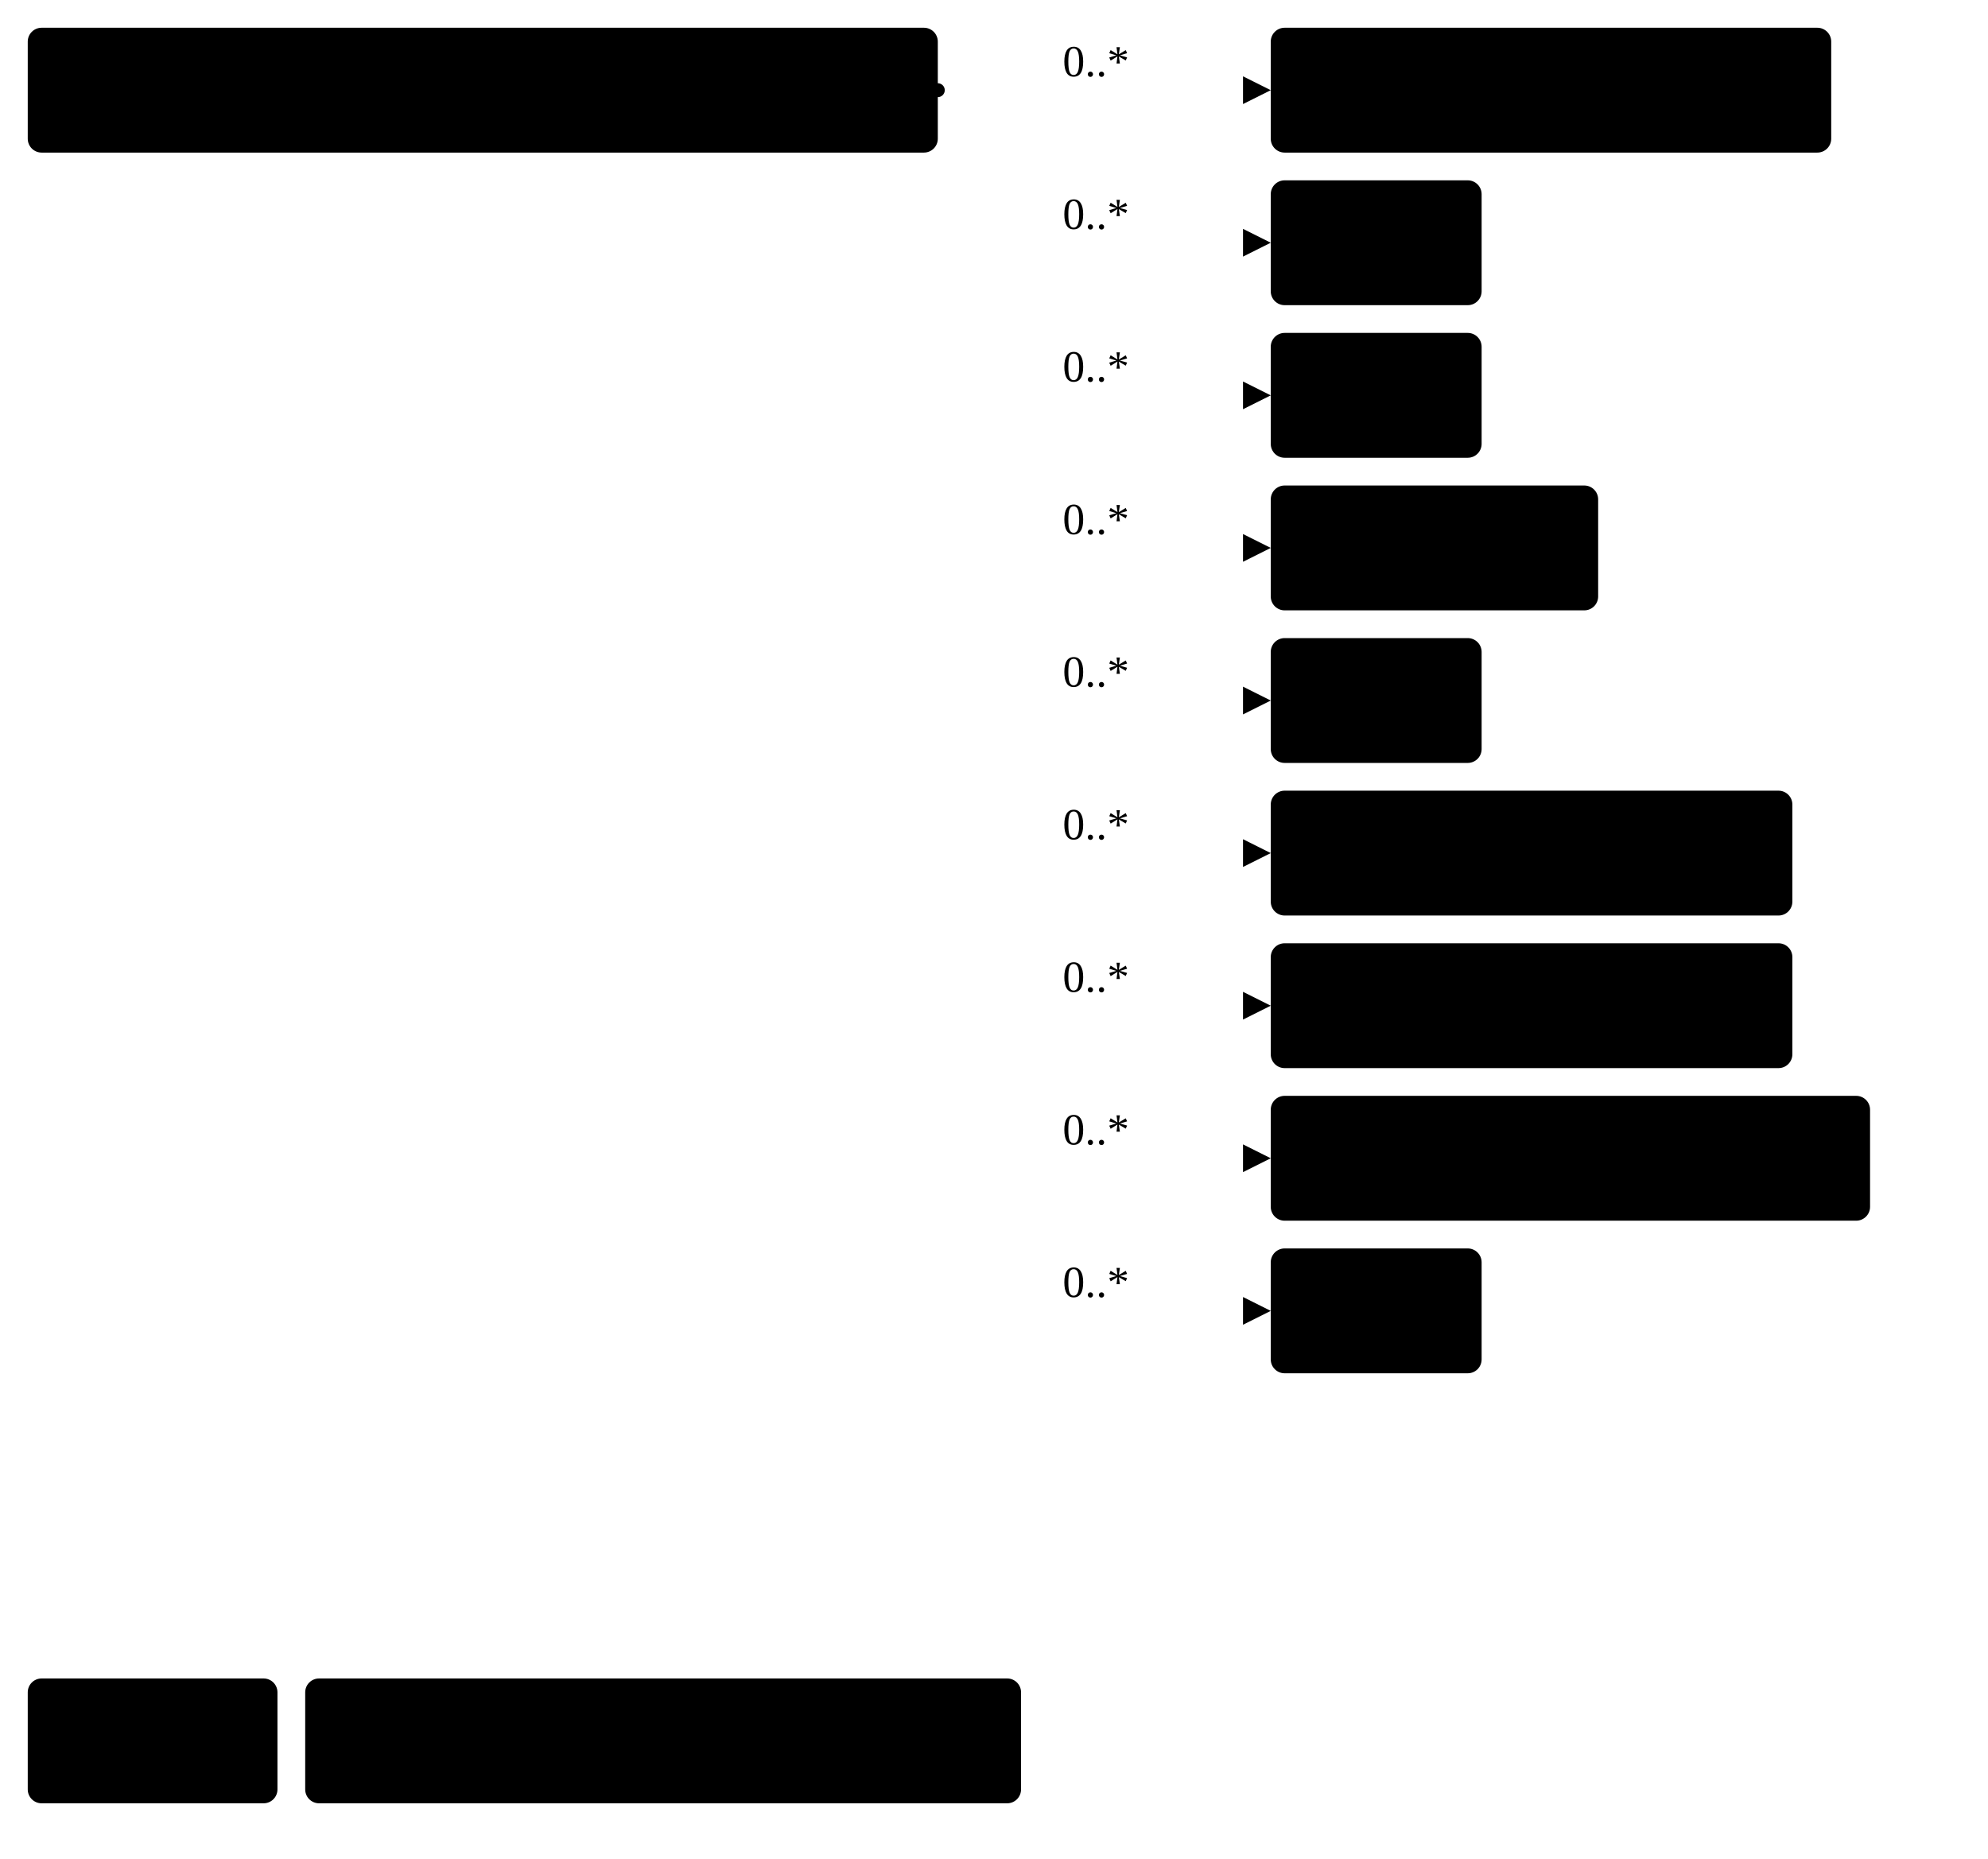
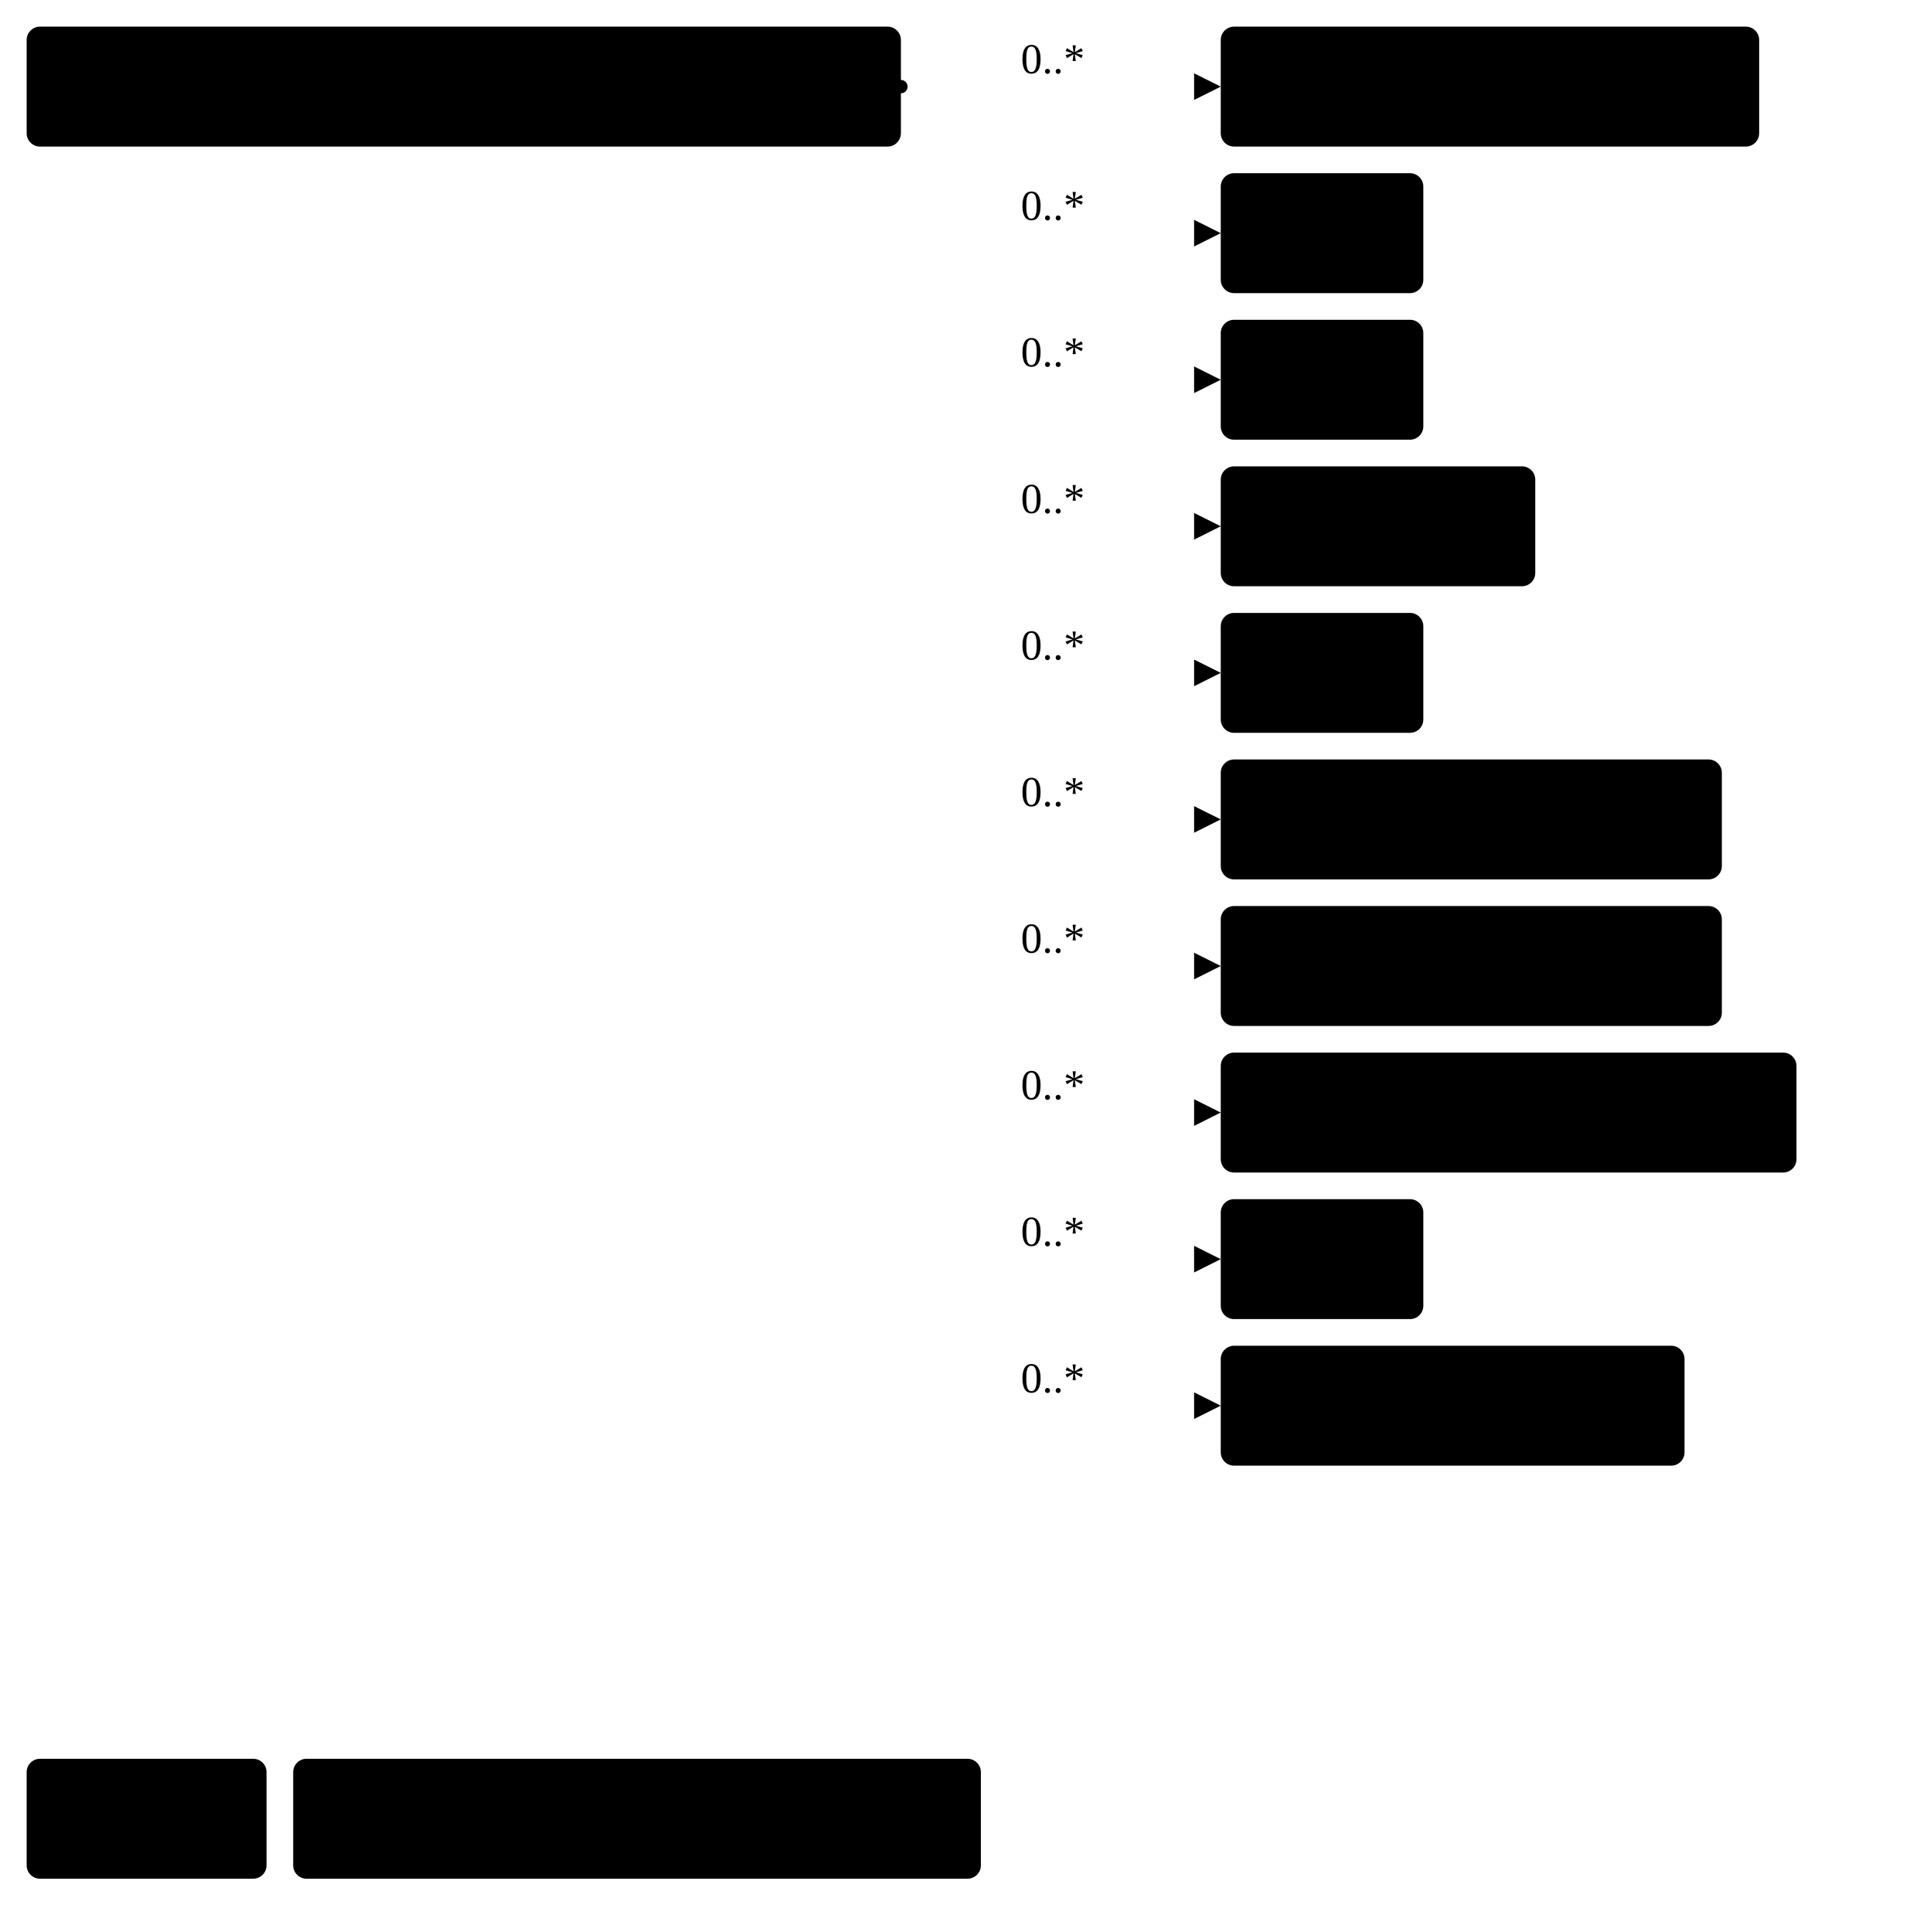
- <svg xmlns="http://www.w3.org/2000/svg" version="1.1" width="537.38" height="502.5">
+ <svg xmlns="http://www.w3.org/2000/svg" version="1.1" width="537.38" height="543.75">
  <defs>
    <marker id="arrowStart" markerWidth="3.75" markerHeight="3.75" markerUnits="px" refX="1.88" refY="1.88">
      <circle class="connector" cx="1.88" cy="1.88" r="1.88" />
    </marker>
    <marker id="arrowEnd" markerWidth="7.5" markerHeight="7.5" markerUnits="px" refX="7.5" refY="3.75">
      <polygon class="connector" points="0 0 7.5 3.75 0 7.5" />
    </marker>
  </defs>
  <g>
    <g transform="translate(7.5 7.5)">
      <a href="StructureDefinition-ObservedSizeFragment.html" target="_top">
        <rect class="focus" x="0" y="0" width="246" height="33.75" rx="3.75" ry="3.75" />
      </a>
      <a href="StructureDefinition-ObservedSizeFragment.html" target="_top">
        <text x="123" y="22.5" text-anchor="middle" class="focus">Observed Size Fragment</text>
      </a>
    </g>
    <line class="connector" marker-end="url(#arrowEnd)" x1="283.5" y1="24.38" x2="343.5" y2="24.38" />
    <text x="287.25" y="20.62" text-anchor="right" class="lhsText">0..*</text>
    <line class="connector" marker-end="url(#arrowEnd)" x1="283.5" y1="65.62" x2="343.5" y2="65.62" />
    <text x="287.25" y="61.88" text-anchor="right" class="lhsText">0..*</text>
    <line class="connector" marker-end="url(#arrowEnd)" x1="283.5" y1="106.88" x2="343.5" y2="106.88" />
    <text x="287.25" y="103.12" text-anchor="right" class="lhsText">0..*</text>
    <line class="connector" marker-end="url(#arrowEnd)" x1="283.5" y1="148.12" x2="343.5" y2="148.12" />
    <text x="287.25" y="144.38" text-anchor="right" class="lhsText">0..*</text>
    <line class="connector" marker-end="url(#arrowEnd)" x1="283.5" y1="189.38" x2="343.5" y2="189.38" />
    <text x="287.25" y="185.62" text-anchor="right" class="lhsText">0..*</text>
    <line class="connector" marker-end="url(#arrowEnd)" x1="283.5" y1="230.62" x2="343.5" y2="230.62" />
    <text x="287.25" y="226.88" text-anchor="right" class="lhsText">0..*</text>
    <line class="connector" marker-end="url(#arrowEnd)" x1="283.5" y1="271.88" x2="343.5" y2="271.88" />
    <text x="287.25" y="268.12" text-anchor="right" class="lhsText">0..*</text>
    <line class="connector" marker-end="url(#arrowEnd)" x1="283.5" y1="313.12" x2="343.5" y2="313.12" />
    <text x="287.25" y="309.38" text-anchor="right" class="lhsText">0..*</text>
    <line class="connector" marker-end="url(#arrowEnd)" x1="283.5" y1="354.38" x2="343.5" y2="354.38" />
    <text x="287.25" y="350.62" text-anchor="right" class="lhsText">0..*</text>
+     <line class="connector" marker-end="url(#arrowEnd)" x1="283.5" y1="395.62" x2="343.5" y2="395.62" />
+     <text x="287.25" y="391.88" text-anchor="right" class="lhsText">0..*</text>
    <line class="connector" marker-start="url(#arrowStart)" x1="253.5" y1="24.38" x2="283.5" y2="24.38" />
-     <line class="connector" x1="283.5" y1="24.38" x2="283.5" y2="354.38" />
+     <line class="connector" x1="283.5" y1="24.38" x2="283.5" y2="395.62" />
  </g>
  <g>
    <g transform="translate(343.5 7.5)">
      <a href="StructureDefinition-AbnormalityCalcification.html" target="_top">
        <rect class="profile" x="0" y="0" width="151.5" height="33.75" rx="3.75" ry="3.75" />
      </a>
      <a href="StructureDefinition-AbnormalityCalcification.html" target="_top">
        <text x="75.75" y="22.5" text-anchor="middle" class="profile">Calcification</text>
      </a>
    </g>
  </g>
  <g>
    <g transform="translate(343.5 48.75)">
      <a href="StructureDefinition-AbnormalityCyst.html" target="_top">
        <rect class="profile" x="0" y="0" width="57" height="33.75" rx="3.75" ry="3.75" />
      </a>
      <a href="StructureDefinition-AbnormalityCyst.html" target="_top">
        <text x="28.5" y="22.5" text-anchor="middle" class="profile">Cyst</text>
      </a>
    </g>
  </g>
  <g>
    <g transform="translate(343.5 90)">
      <a href="StructureDefinition-AbnormalityLymphNode.html" target="_top">
        <rect class="profile" x="0" y="0" width="57" height="33.75" rx="3.75" ry="3.75" />
      </a>
      <a href="StructureDefinition-AbnormalityLymphNode.html" target="_top">
        <text x="28.5" y="22.5" text-anchor="middle" class="profile">Cyst</text>
      </a>
    </g>
  </g>
  <g>
    <g transform="translate(343.5 131.25)">
      <a href="StructureDefinition-AbnormalityDensity.html" target="_top">
        <rect class="profile" x="0" y="0" width="88.5" height="33.75" rx="3.75" ry="3.75" />
      </a>
      <a href="StructureDefinition-AbnormalityDensity.html" target="_top">
        <text x="44.25" y="22.5" text-anchor="middle" class="profile">Density</text>
      </a>
    </g>
  </g>
  <g>
    <g transform="translate(343.5 172.5)">
      <a href="StructureDefinition-AbnormalityDuct.html" target="_top">
        <rect class="profile" x="0" y="0" width="57" height="33.75" rx="3.75" ry="3.75" />
      </a>
      <a href="StructureDefinition-AbnormalityDuct.html" target="_top">
        <text x="28.5" y="22.5" text-anchor="middle" class="profile">Duct</text>
      </a>
    </g>
  </g>
  <g>
    <g transform="translate(343.5 213.75)">
      <a href="StructureDefinition-AbnormalityFatNecrosis.html" target="_top">
        <rect class="profile" x="0" y="0" width="141" height="33.75" rx="3.75" ry="3.75" />
      </a>
      <a href="StructureDefinition-AbnormalityFatNecrosis.html" target="_top">
        <text x="70.5" y="22.5" text-anchor="middle" class="profile">Fat Necrosis</text>
      </a>
    </g>
  </g>
  <g>
    <g transform="translate(343.5 255)">
      <a href="StructureDefinition-AbnormalityFibroadenoma.html" target="_top">
        <rect class="profile" x="0" y="0" width="141" height="33.75" rx="3.75" ry="3.75" />
      </a>
      <a href="StructureDefinition-AbnormalityFibroadenoma.html" target="_top">
        <text x="70.5" y="22.5" text-anchor="middle" class="profile">Fibroadenoma</text>
      </a>
    </g>
  </g>
  <g>
    <g transform="translate(343.5 296.25)">
      <a href="StructureDefinition-AbnormalityForeignObject.html" target="_top">
        <rect class="profile" x="0" y="0" width="162" height="33.75" rx="3.75" ry="3.75" />
      </a>
      <a href="StructureDefinition-AbnormalityForeignObject.html" target="_top">
        <text x="81" y="22.5" text-anchor="middle" class="profile">Foreign Object</text>
      </a>
    </g>
  </g>
  <g>
    <g transform="translate(343.5 337.5)">
      <a href="StructureDefinition-AbnormalityMass.html" target="_top">
        <rect class="profile" x="0" y="0" width="57" height="33.75" rx="3.75" ry="3.75" />
      </a>
      <a href="StructureDefinition-AbnormalityMass.html" target="_top">
        <text x="28.5" y="22.5" text-anchor="middle" class="profile">Mass</text>
      </a>
    </g>
  </g>
  <g>
-     <g transform="translate(7.5 453.75)">
+     <g transform="translate(343.5 378.75)">
+       <a href="StructureDefinition-AbnormalitySkinLesion.html" target="_top">
+         <rect class="profile" x="0" y="0" width="130.5" height="33.75" rx="3.75" ry="3.75" />
+       </a>
+       <a href="StructureDefinition-AbnormalitySkinLesion.html" target="_top">
+         <text x="65.25" y="22.5" text-anchor="middle" class="profile">Skin Lesion</text>
+       </a>
+     </g>
+   </g>
+   <g>
+     <g transform="translate(7.5 495)">
      <rect class="focus" x="0" y="0" width="67.5" height="33.75" rx="3.75" ry="3.75" />
      <text x="33.75" y="22.5" text-anchor="middle" class="focus">Focus</text>
    </g>
-     <g transform="translate(82.5 453.75)">
+     <g transform="translate(82.5 495)">
      <rect class="profile" x="0" y="0" width="193.5" height="33.75" rx="3.75" ry="3.75" />
      <text x="96.75" y="22.5" text-anchor="middle" class="profile">Profiled Resource</text>
    </g>
  </g>
</svg>
